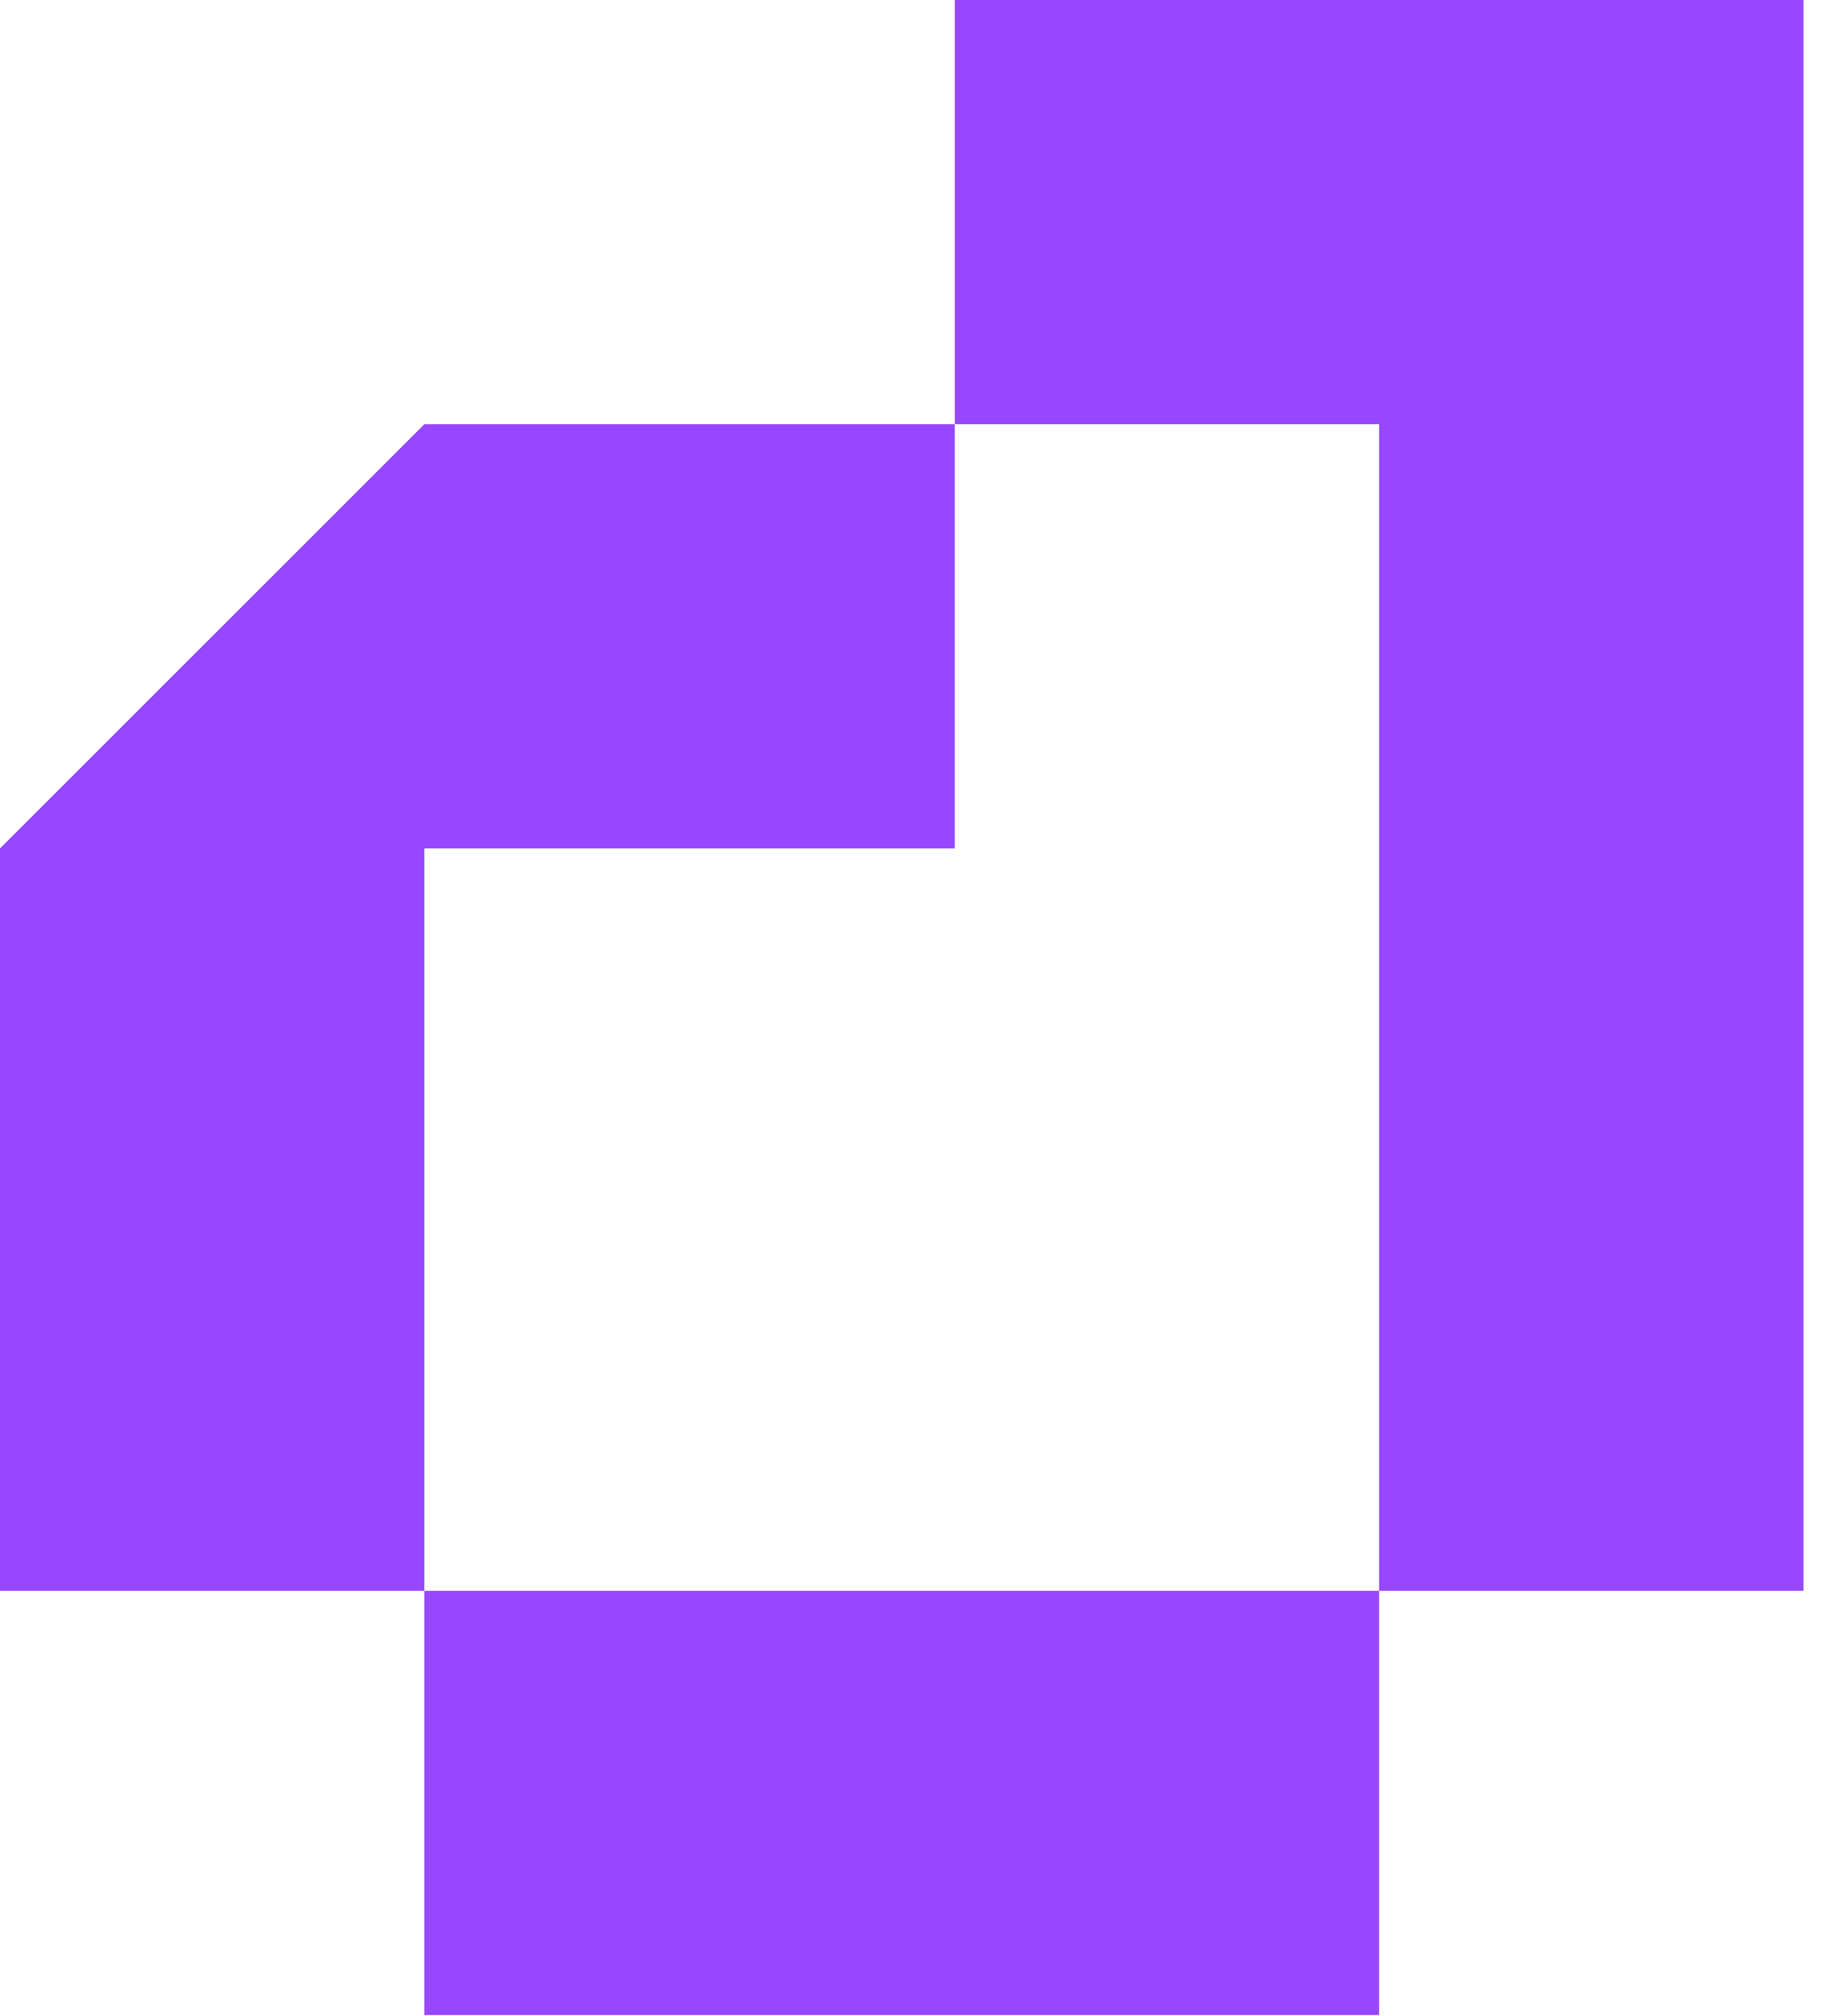
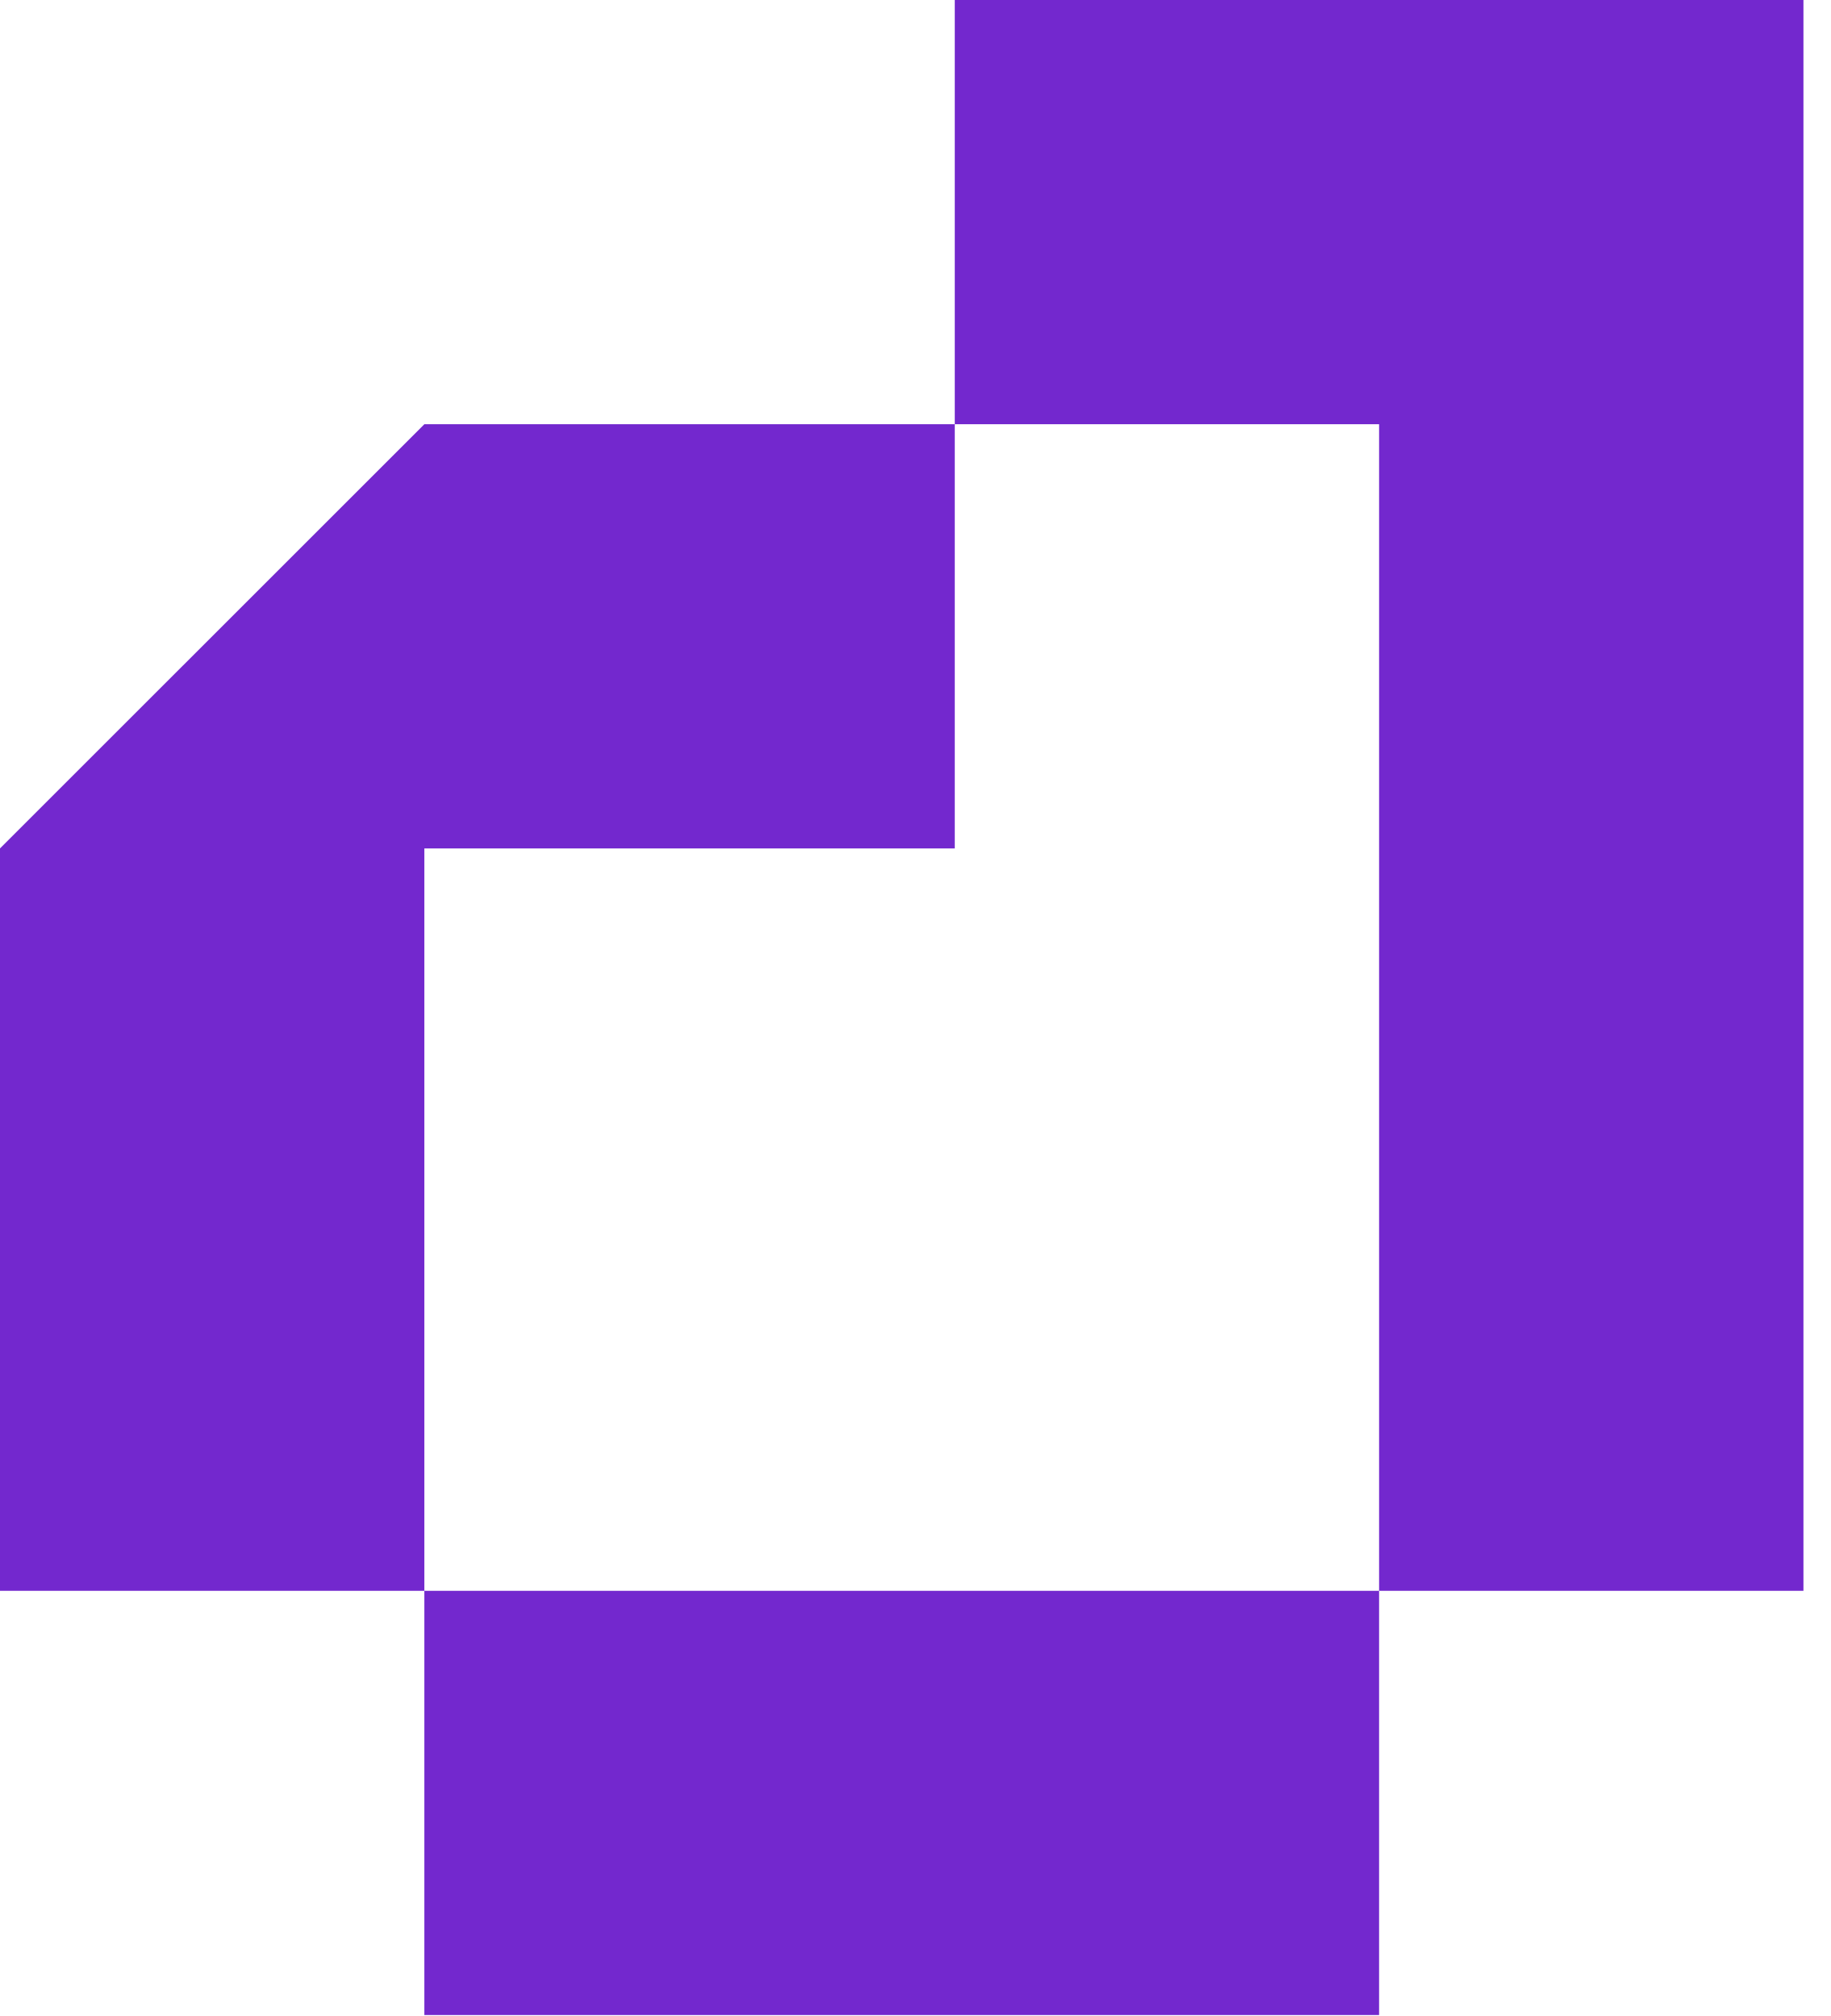
- <svg xmlns="http://www.w3.org/2000/svg" width="59" height="65" viewBox="0 0 59 65" fill="none">
-   <path fill-rule="evenodd" clip-rule="evenodd" d="M30.776 13.678V-5.00323e-06H58.132L58.132 51.291H44.454L44.454 13.678H30.776ZM44.454 51.291V64.969H13.679V51.291L44.454 51.291ZM13.679 51.291H0L0 27.355L13.679 13.678L30.776 13.678L30.776 27.355L13.679 27.355L13.679 51.291Z" fill="#9747FF" />
+ <svg xmlns="http://www.w3.org/2000/svg" width="100%" height="100%" viewBox="0 0 59 65" version="1.1" xml:space="preserve" style="fill-rule:evenodd;clip-rule:evenodd;stroke-linejoin:round;stroke-miterlimit:2;">
+   <g transform="matrix(1,0,0,1,-0.000403,0.000005)">
+     <path d="M30.776,13.678L30.776,-0L58.132,-0L58.132,51.291L44.454,51.291L44.454,13.678L30.776,13.678ZM44.454,51.291L44.454,64.969L13.679,64.969L13.679,51.291L44.454,51.291ZM13.679,51.291L0,51.291L0,27.355L13.679,13.678L30.776,13.678L30.776,27.355L13.679,27.355L13.679,51.291Z" style="fill:rgb(115,40,206);" />
+   </g>
</svg>
